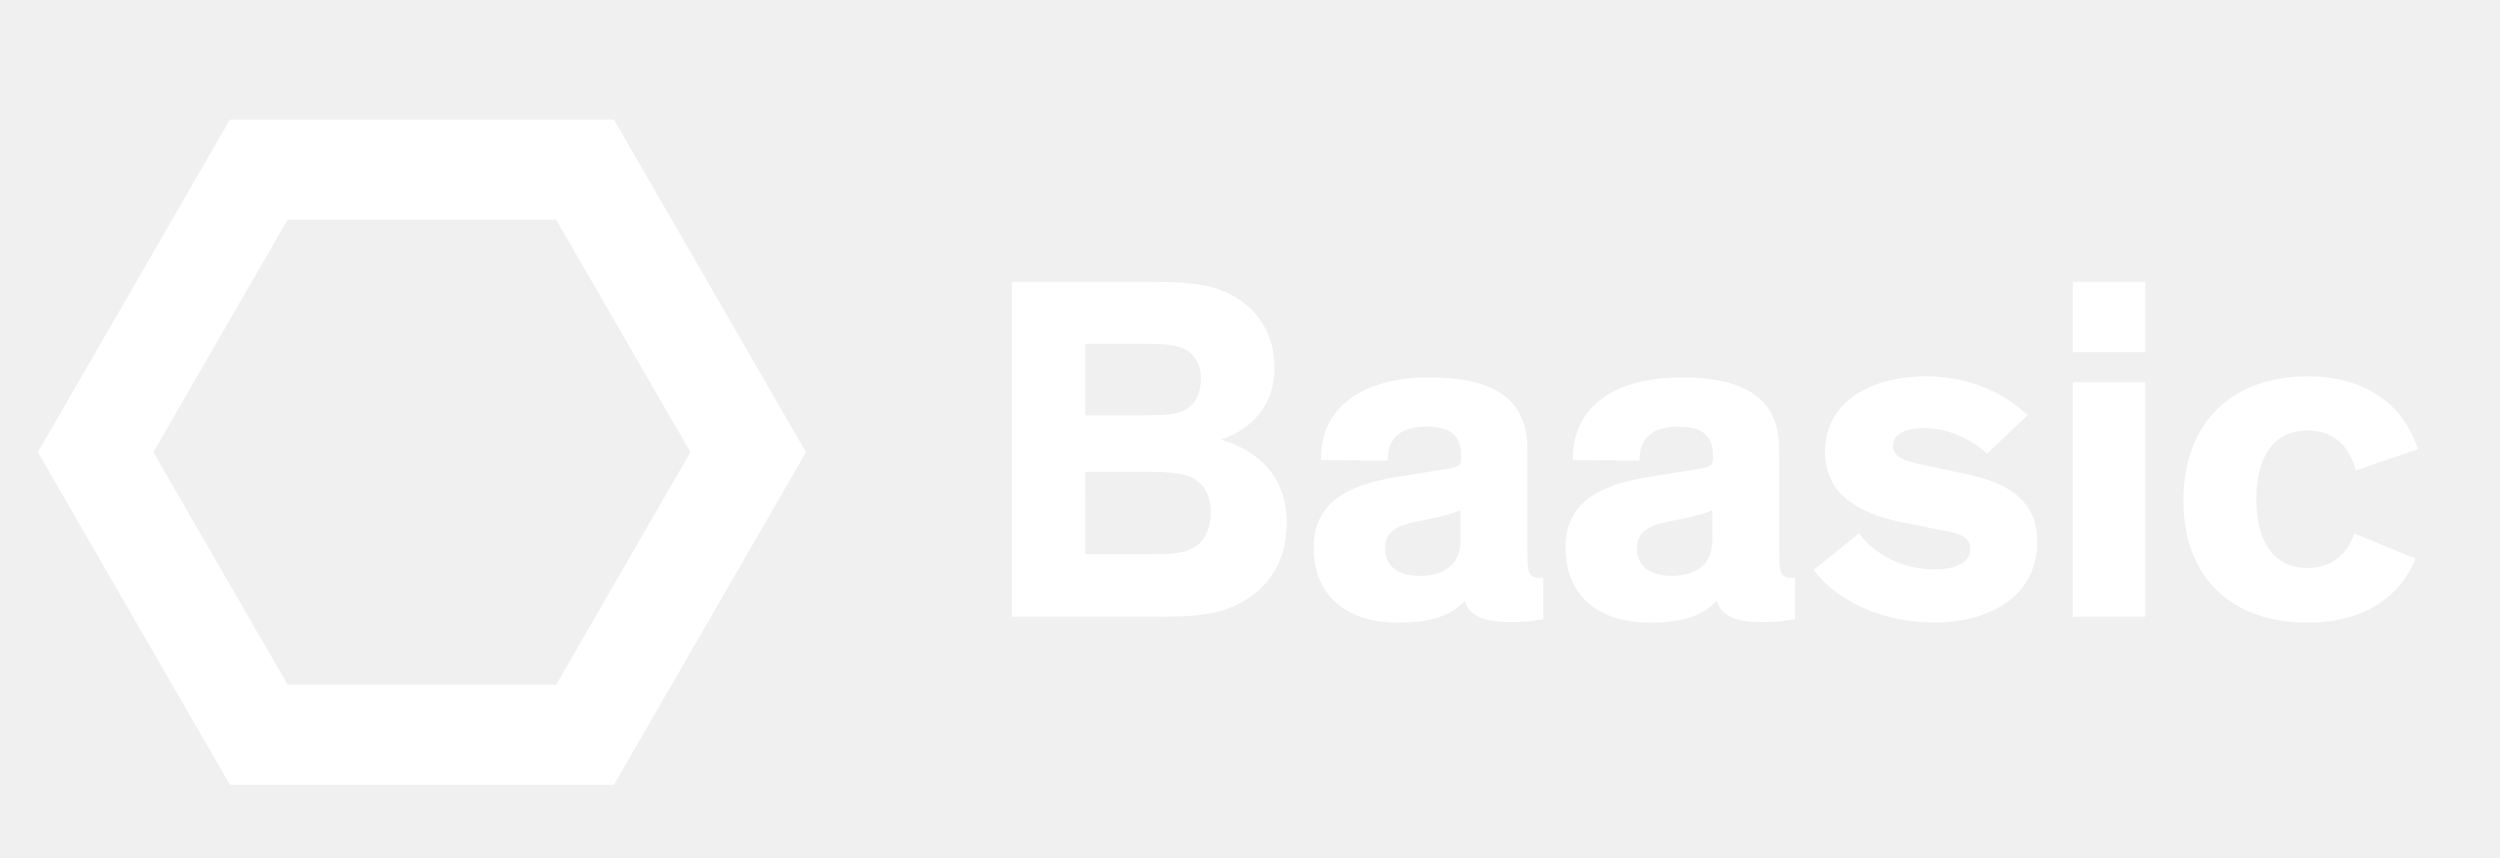
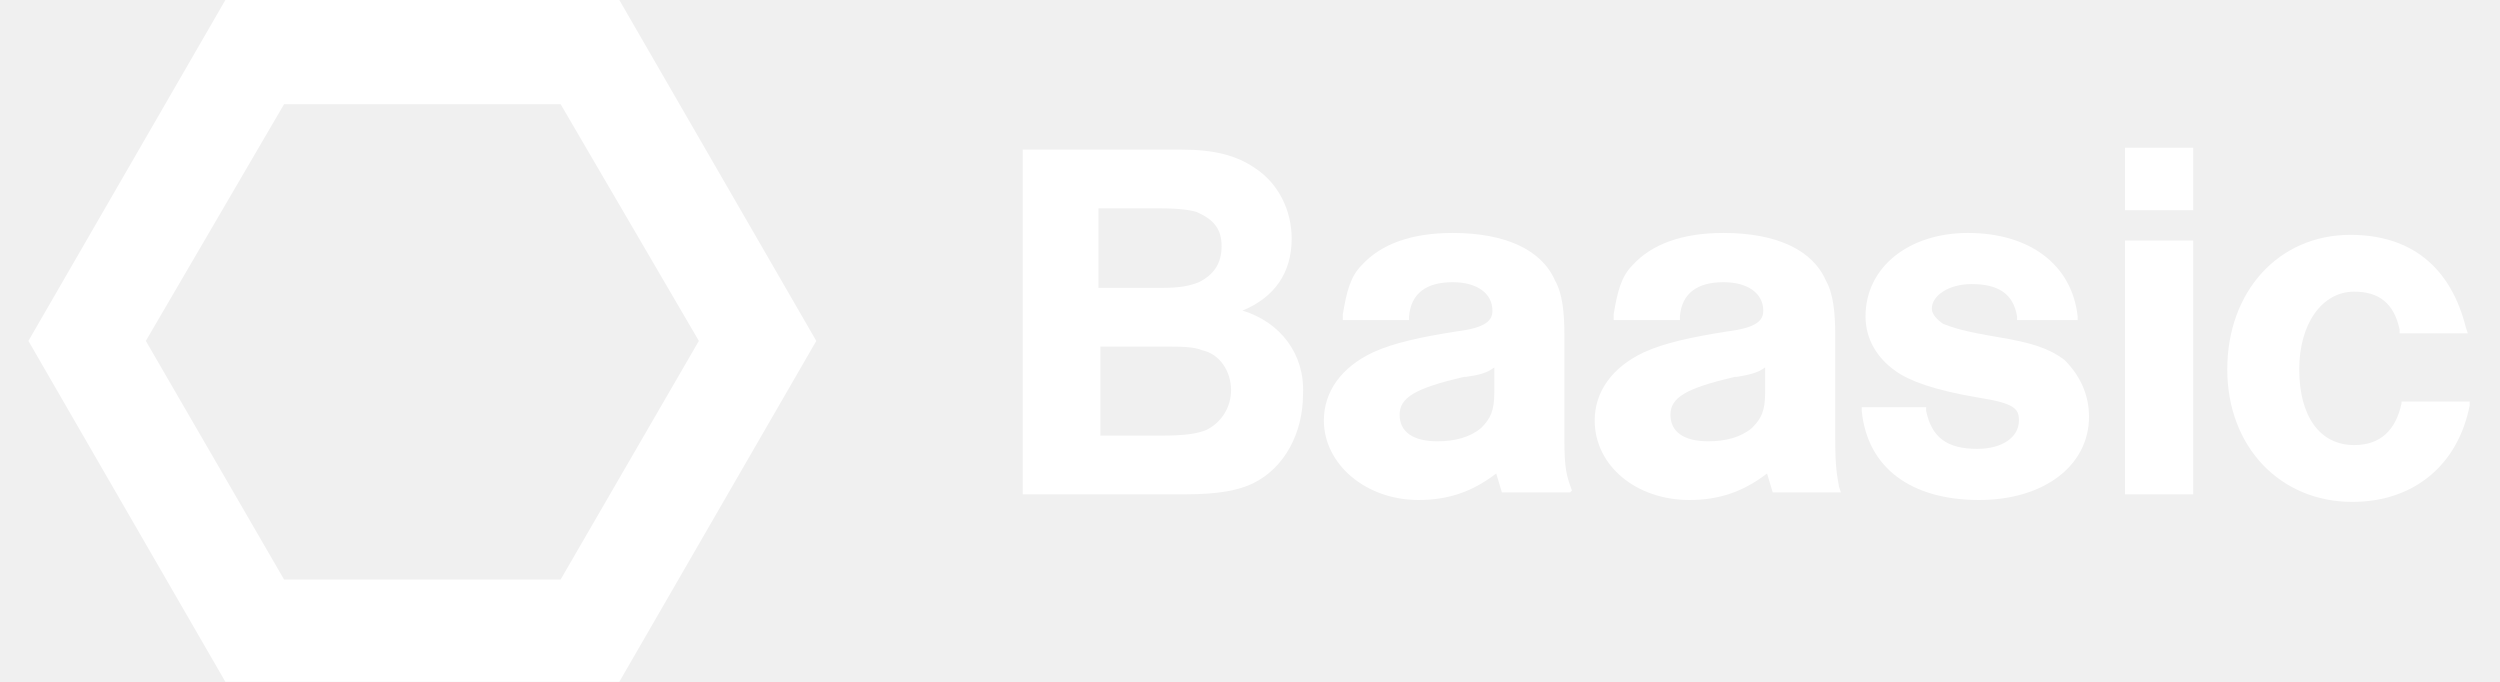
- <svg xmlns="http://www.w3.org/2000/svg" version="1.1" id="Layer_1" x="0px" y="0px" width="70px" height="24px" viewBox="32.329 14 70 24" enable-background="new 32.329 14 70 24" xml:space="preserve">
+ <svg xmlns="http://www.w3.org/2000/svg" version="1.1" id="Layer_1" x="0px" y="0px" viewBox="0 0 132 36" width="132px" height="36px" style="enable-background:new 0 0 132 36;" xml:space="preserve">
+   <style type="text/css">
+ 	.st0{fill:#FFFFFF;}
+ </style>
  <g>
-     <g>
-       <path fill="#FFFFFF" d="M60.662,31.268v-9.377h3.999c1.145,0,1.682,0.124,2.137,0.358c0.76,0.413,1.216,1.09,1.216,2.068    c0,1.076-0.702,1.724-1.477,1.985v0.015c0.979,0.289,1.82,0.992,1.82,2.315c0,1.051-0.469,1.794-1.269,2.236    c-0.482,0.261-1.007,0.4-2.248,0.4h-4.179V31.268z M65.599,23.834c-0.249-0.166-0.552-0.207-1.187-0.207h-1.695v2h1.682    c0.717,0,1.007-0.027,1.269-0.261c0.18-0.166,0.29-0.442,0.29-0.773C65.957,24.249,65.806,23.973,65.599,23.834z M62.717,29.518    h1.737c0.73,0,1.076-0.029,1.337-0.209c0.276-0.165,0.441-0.522,0.441-0.979c0-0.524-0.262-0.884-0.675-1.021    c-0.248-0.069-0.566-0.098-1.104-0.098h-1.738L62.717,29.518L62.717,29.518z" />
-       <path fill="#FFFFFF" d="M75.098,29.627c0,0.414,0.059,0.552,0.345,0.552h0.098v1.159c-0.304,0.056-0.607,0.081-0.937,0.081    c-0.578,0-1.118-0.109-1.257-0.592h-0.013c-0.303,0.331-0.785,0.608-1.85,0.608c-1.444,0-2.371-0.747-2.371-2.111    c0-1.255,0.954-1.751,2.345-1.971l1.364-0.221c0.359-0.057,0.415-0.098,0.415-0.304v-0.11c0-0.496-0.276-0.771-0.966-0.771    c-0.701,0-1.089,0.29-1.089,0.951l-1.862-0.015c-0.026-1.502,1.187-2.316,3.035-2.316c1.682,0,2.742,0.525,2.742,2.013V29.627    L75.098,29.627z M73.222,28.289c-0.152,0.055-0.275,0.124-0.978,0.264c-0.651,0.123-1.132,0.234-1.132,0.799    c0,0.539,0.401,0.771,0.979,0.771c0.663,0,1.131-0.305,1.131-0.993V28.289z" />
-       <path fill="#FFFFFF" d="M82.151,29.627c0,0.414,0.057,0.552,0.343,0.552h0.097v1.159c-0.3,0.056-0.604,0.081-0.938,0.081    c-0.579,0-1.116-0.109-1.255-0.592h-0.013c-0.303,0.331-0.787,0.608-1.847,0.608c-1.45,0-2.374-0.747-2.374-2.111    c0-1.255,0.951-1.751,2.345-1.971l1.366-0.221c0.357-0.057,0.414-0.098,0.414-0.304v-0.11c0-0.496-0.277-0.771-0.966-0.771    c-0.703,0-1.09,0.29-1.09,0.951l-1.862-0.015c-0.029-1.502,1.187-2.316,3.033-2.316c1.685,0,2.744,0.525,2.744,2.013v3.047    L82.151,29.627L82.151,29.627z M80.275,28.289c-0.151,0.055-0.275,0.124-0.979,0.264c-0.649,0.123-1.131,0.234-1.131,0.799    c0,0.539,0.398,0.771,0.979,0.771c0.66,0,1.131-0.305,1.131-0.993V28.289L80.275,28.289z" />
-       <path fill="#FFFFFF" d="M87.967,26.703c-0.482-0.442-1.131-0.718-1.777-0.718c-0.458,0-0.857,0.152-0.857,0.483    c0,0.346,0.305,0.441,0.98,0.58l1.031,0.22c1.064,0.219,2.028,0.648,2.028,1.902c0,1.53-1.338,2.262-2.894,2.262    c-1.507,0-2.775-0.661-3.366-1.476l1.27-1.021c0.399,0.552,1.185,1.007,2.097,1.007c0.673,0,1.019-0.221,1.019-0.581    c0-0.371-0.399-0.44-0.842-0.522l-1.034-0.209c-0.66-0.125-1.227-0.346-1.626-0.688c-0.357-0.303-0.564-0.731-0.564-1.283    c0-1.558,1.506-2.123,2.799-2.123c1.229,0,2.205,0.454,2.87,1.089L87.967,26.703z" />
-       <path fill="#FFFFFF" d="M92.397,23.861h-2.029V21.89h2.029V23.861z M92.397,31.268h-2.029v-6.564h2.029V31.268z" />
-       <path fill="#FFFFFF" d="M99.961,29.641c-0.357,0.923-1.283,1.792-3.023,1.792c-2.065,0-3.473-1.2-3.473-3.421    s1.407-3.475,3.473-3.475c1.822,0,2.761,0.979,3.092,2.04l-1.738,0.593c-0.194-0.716-0.649-1.116-1.354-1.116    c-0.935,0-1.431,0.718-1.431,1.93c0,1.213,0.508,1.918,1.431,1.918c0.65,0,1.105-0.347,1.312-0.965L99.961,29.641z" />
-     </g>
+     <path class="st0" d="M65.6,16.4c1.7-0.7,2.6-2,2.6-3.8c0-1.5-0.7-2.9-1.9-3.7c-1-0.7-2.2-1-3.9-1H54v18.2h8.6   c1.7,0,2.8-0.2,3.6-0.6c1.6-0.8,2.6-2.6,2.6-4.7C68.9,18.7,67.6,17,65.6,16.4z M58.1,18.3h3.3c1,0,1.6,0,2.1,0.2   c0.9,0.2,1.5,1.1,1.5,2.1c0,0.9-0.5,1.7-1.3,2.1c-0.5,0.2-1.1,0.3-2.4,0.3h-0.2l0,0h-3V18.3z M58,15.2V11h3.2c1.1,0,1.7,0.1,2,0.2   c0.9,0.4,1.3,0.9,1.3,1.8c0,0.9-0.4,1.5-1.2,1.9c-0.5,0.2-1,0.3-2,0.3H58z" />
+     <path class="st0" d="M82.6,23.2v-5.5c0-1.2-0.1-2.2-0.5-2.9c-0.7-1.6-2.6-2.5-5.4-2.5c-2.2,0-3.8,0.6-4.8,1.7   c-0.6,0.6-0.8,1.4-1,2.6v0.3h3.5v-0.2c0.1-1.2,0.9-1.8,2.3-1.8c1.3,0,2.1,0.6,2.1,1.5c0,0.5-0.3,0.9-1.9,1.1   c-1.9,0.3-3.3,0.6-4.4,1.1c-1.7,0.8-2.6,2.1-2.6,3.6c0,2.3,2.2,4.2,5,4.2c1.5,0,2.8-0.4,4.1-1.4l0.3,1h3.6l0.1-0.1   C82.7,25.1,82.6,24.7,82.6,23.2z M78.9,19.4v1.3c0,1-0.2,1.4-0.7,1.9c-0.6,0.5-1.4,0.7-2.3,0.7c-1.3,0-2-0.5-2-1.4s0.8-1.4,3.4-2   h0.1C78.1,19.8,78.5,19.7,78.9,19.4z" />
+     <path class="st0" d="M96.9,23.2v-5.5c0-1.2-0.1-2.2-0.5-2.9c-0.7-1.6-2.6-2.5-5.4-2.5c-2.2,0-3.8,0.6-4.8,1.7   c-0.6,0.6-0.8,1.4-1,2.6v0.3h3.5v-0.2c0.1-1.2,0.9-1.8,2.3-1.8c1.3,0,2.1,0.6,2.1,1.5c0,0.5-0.3,0.9-1.9,1.1   c-1.9,0.3-3.3,0.6-4.4,1.1c-1.7,0.8-2.6,2.1-2.6,3.6c0,2.4,2.2,4.2,5,4.2c1.5,0,2.8-0.4,4.1-1.4l0.3,1h3.6l-0.1-0.3   C97,25.1,96.9,24.7,96.9,23.2z M93.2,19.4v1.3c0,1-0.2,1.4-0.7,1.9c-0.6,0.5-1.4,0.7-2.3,0.7c-1.3,0-2-0.5-2-1.4s0.8-1.4,3.4-2h0.1   C92.3,19.8,92.8,19.7,93.2,19.4z" />
+     <path class="st0" d="M105.5,17.8c-1.8-0.3-2.4-0.5-2.9-0.7c-0.3-0.2-0.6-0.5-0.6-0.8c0-0.7,0.9-1.3,2.1-1.3c1.4,0,2.2,0.5,2.4,1.7   v0.2h3.2v-0.2c-0.3-2.7-2.5-4.4-5.8-4.4c-3.1,0-5.4,1.8-5.4,4.4c0,1.2,0.6,2.2,1.6,2.9c0.7,0.5,2,1,4.4,1.4   c1.9,0.3,2.1,0.6,2.1,1.2c0,0.9-0.9,1.5-2.2,1.5c-1.6,0-2.4-0.6-2.7-2v-0.2h-3.4v0.2c0.3,3,2.6,4.7,6.2,4.7c3.4,0,5.8-1.8,5.8-4.4   c0-1.2-0.5-2.2-1.3-3C108.2,18.4,107.3,18.1,105.5,17.8z" />
+     <rect x="112.2" y="7.8" class="st0" width="3.6" height="3.3" />
+     <rect x="112.2" y="12.7" class="st0" width="3.6" height="13.4" />
+     <path class="st0" d="M126.8,21.1v0.2c-0.3,1.4-1.1,2.2-2.5,2.2c-1.8,0-2.9-1.5-2.9-4c0-2.4,1.2-4.1,2.9-4.1c1.3,0,2.1,0.6,2.4,2   v0.2h3.6l-0.1-0.3c-0.8-3.2-2.9-4.9-6.1-4.9c-3.8,0-6.5,3-6.5,7.1s2.8,7,6.6,7c3.3,0,5.6-2,6.2-5.1v-0.2h-3.6V21.1z" />
  </g>
  <g>
    <g>
-       <path fill="#FFFFFF" d="M47.901,20.15l3.76,6.511l-3.76,6.511h-7.518l-3.76-6.511l3.759-6.511H47.901 M49.519,17.349H38.767    l-5.377,9.312l5.377,9.313h10.752l5.377-9.313L49.519,17.349L49.519,17.349z" />
+       <path class="st0" d="M29.6,5.5L36.9,18l-7.3,12.6H15L7.7,18L15,5.5H29.6 M32.7,0H11.9L1.5,18l10.4,18h20.8l10.4-18L32.7,0L32.7,0z    " />
    </g>
  </g>
</svg>
